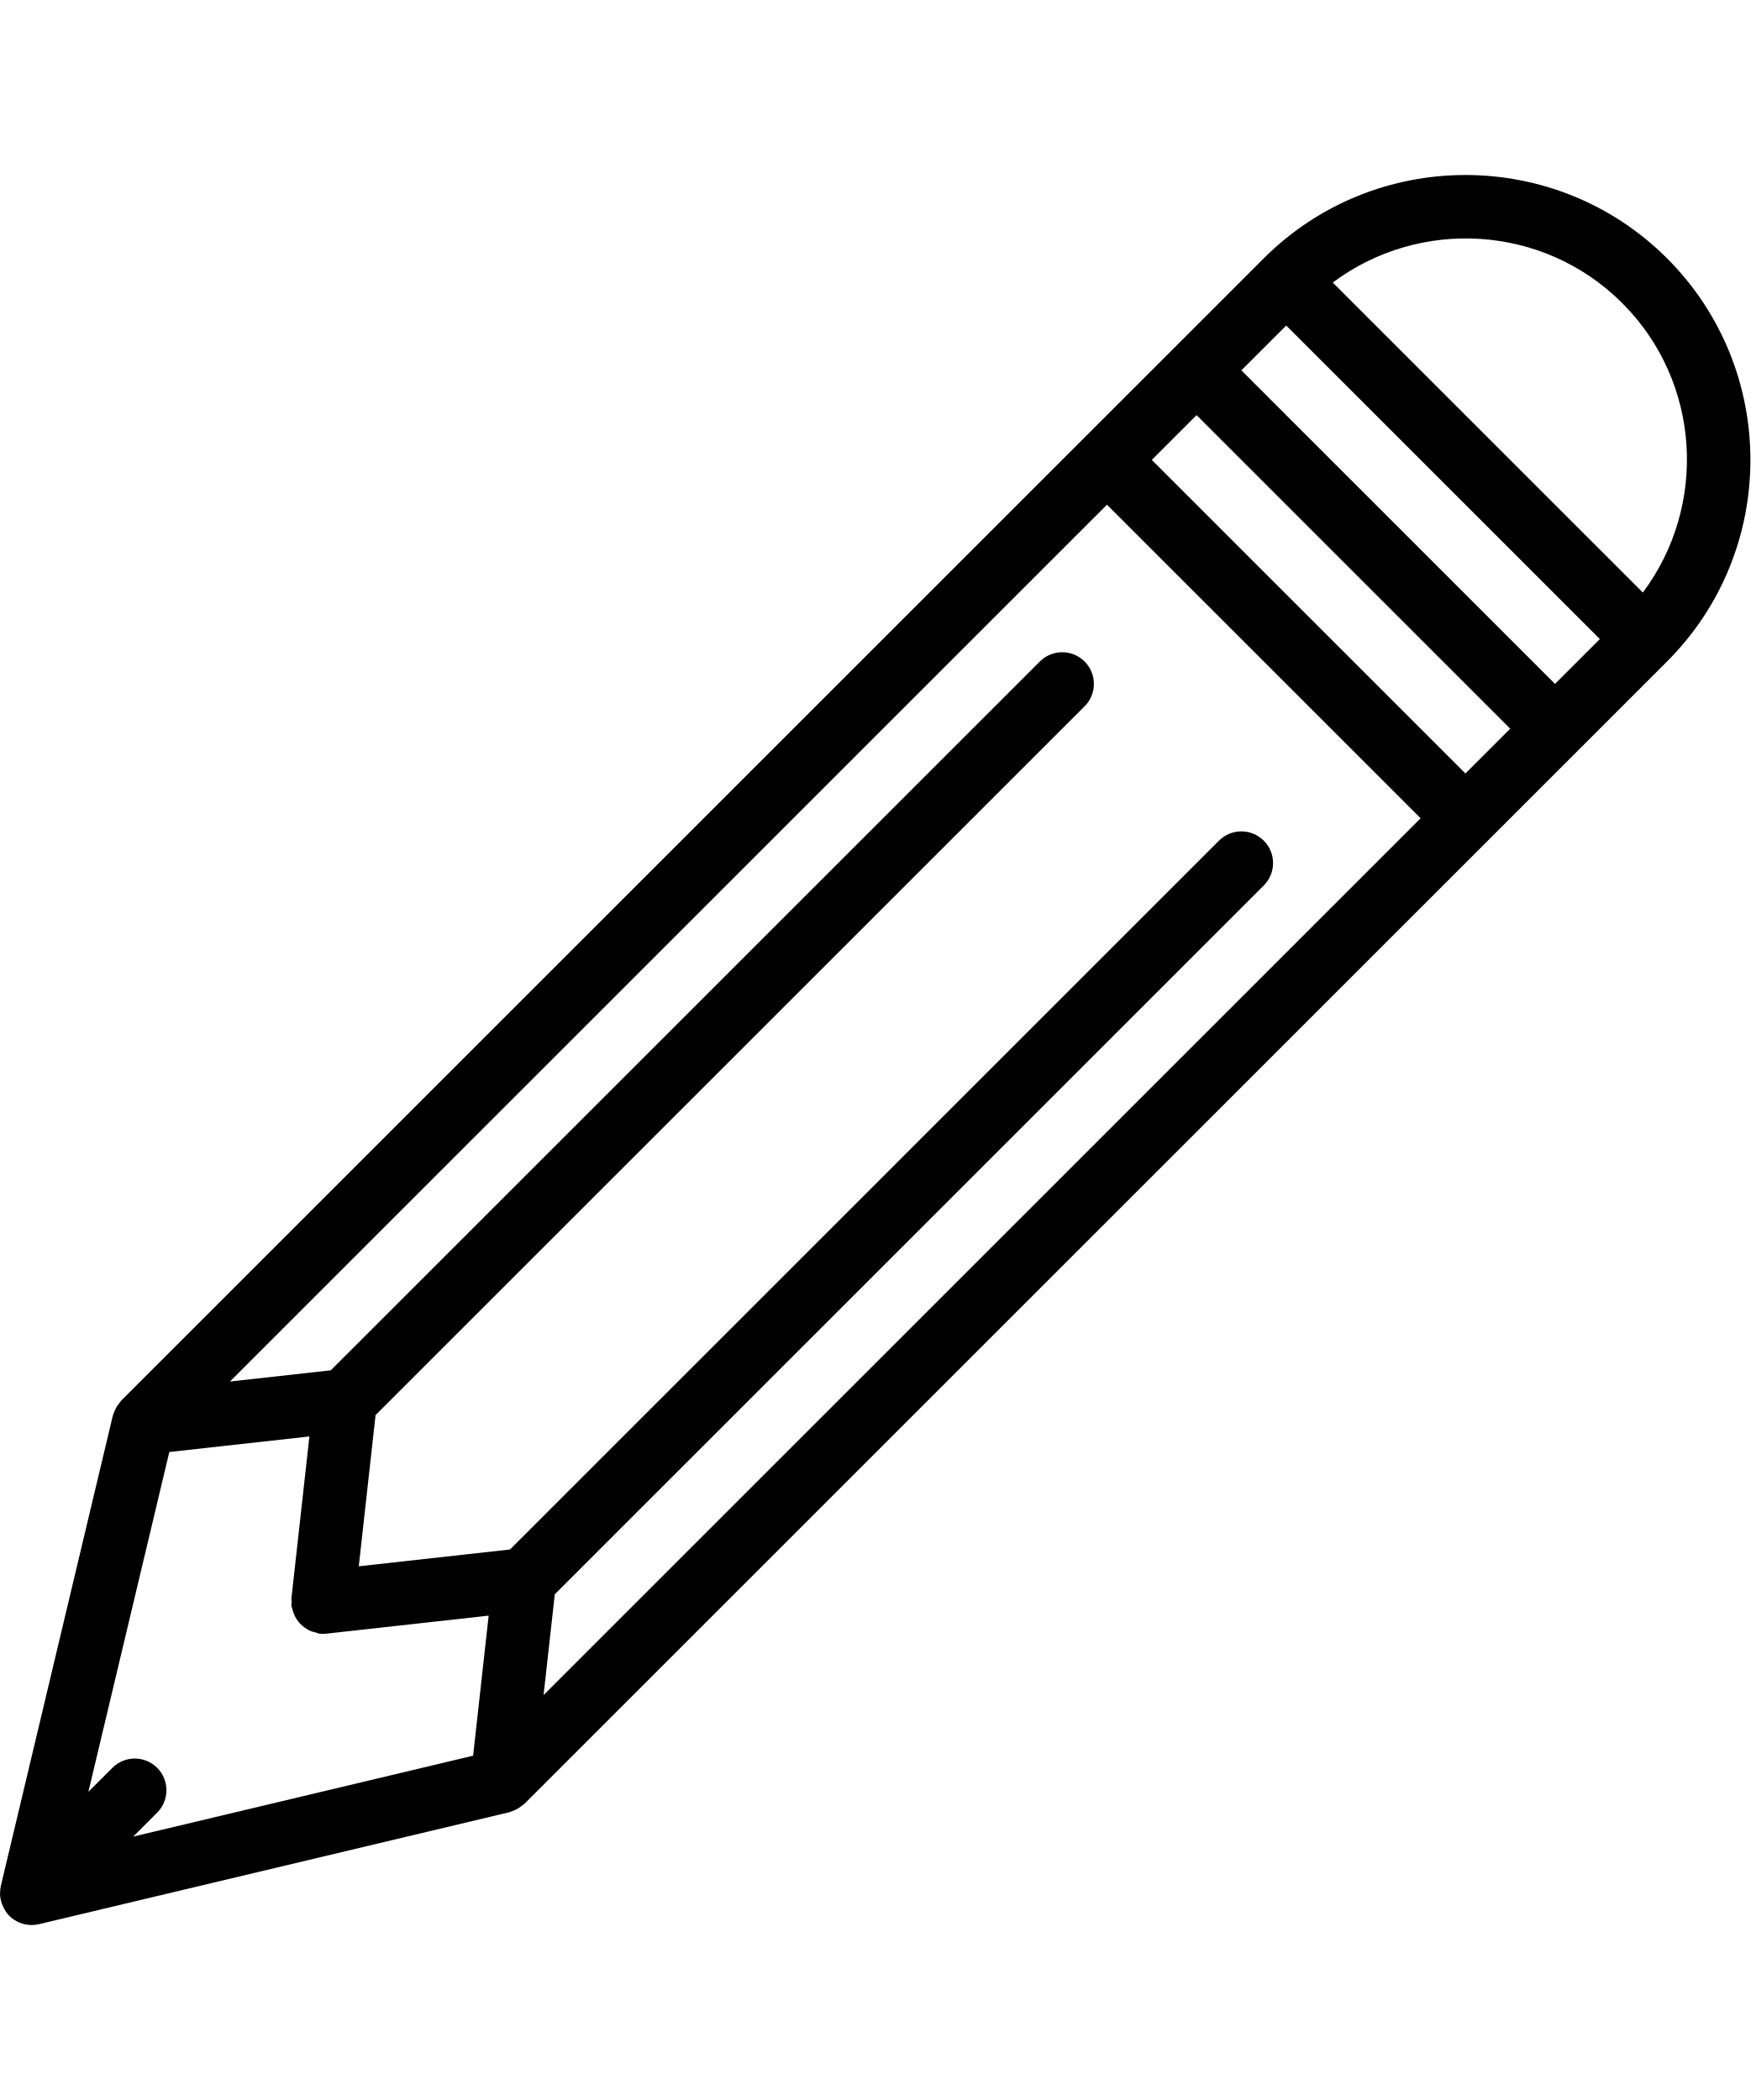
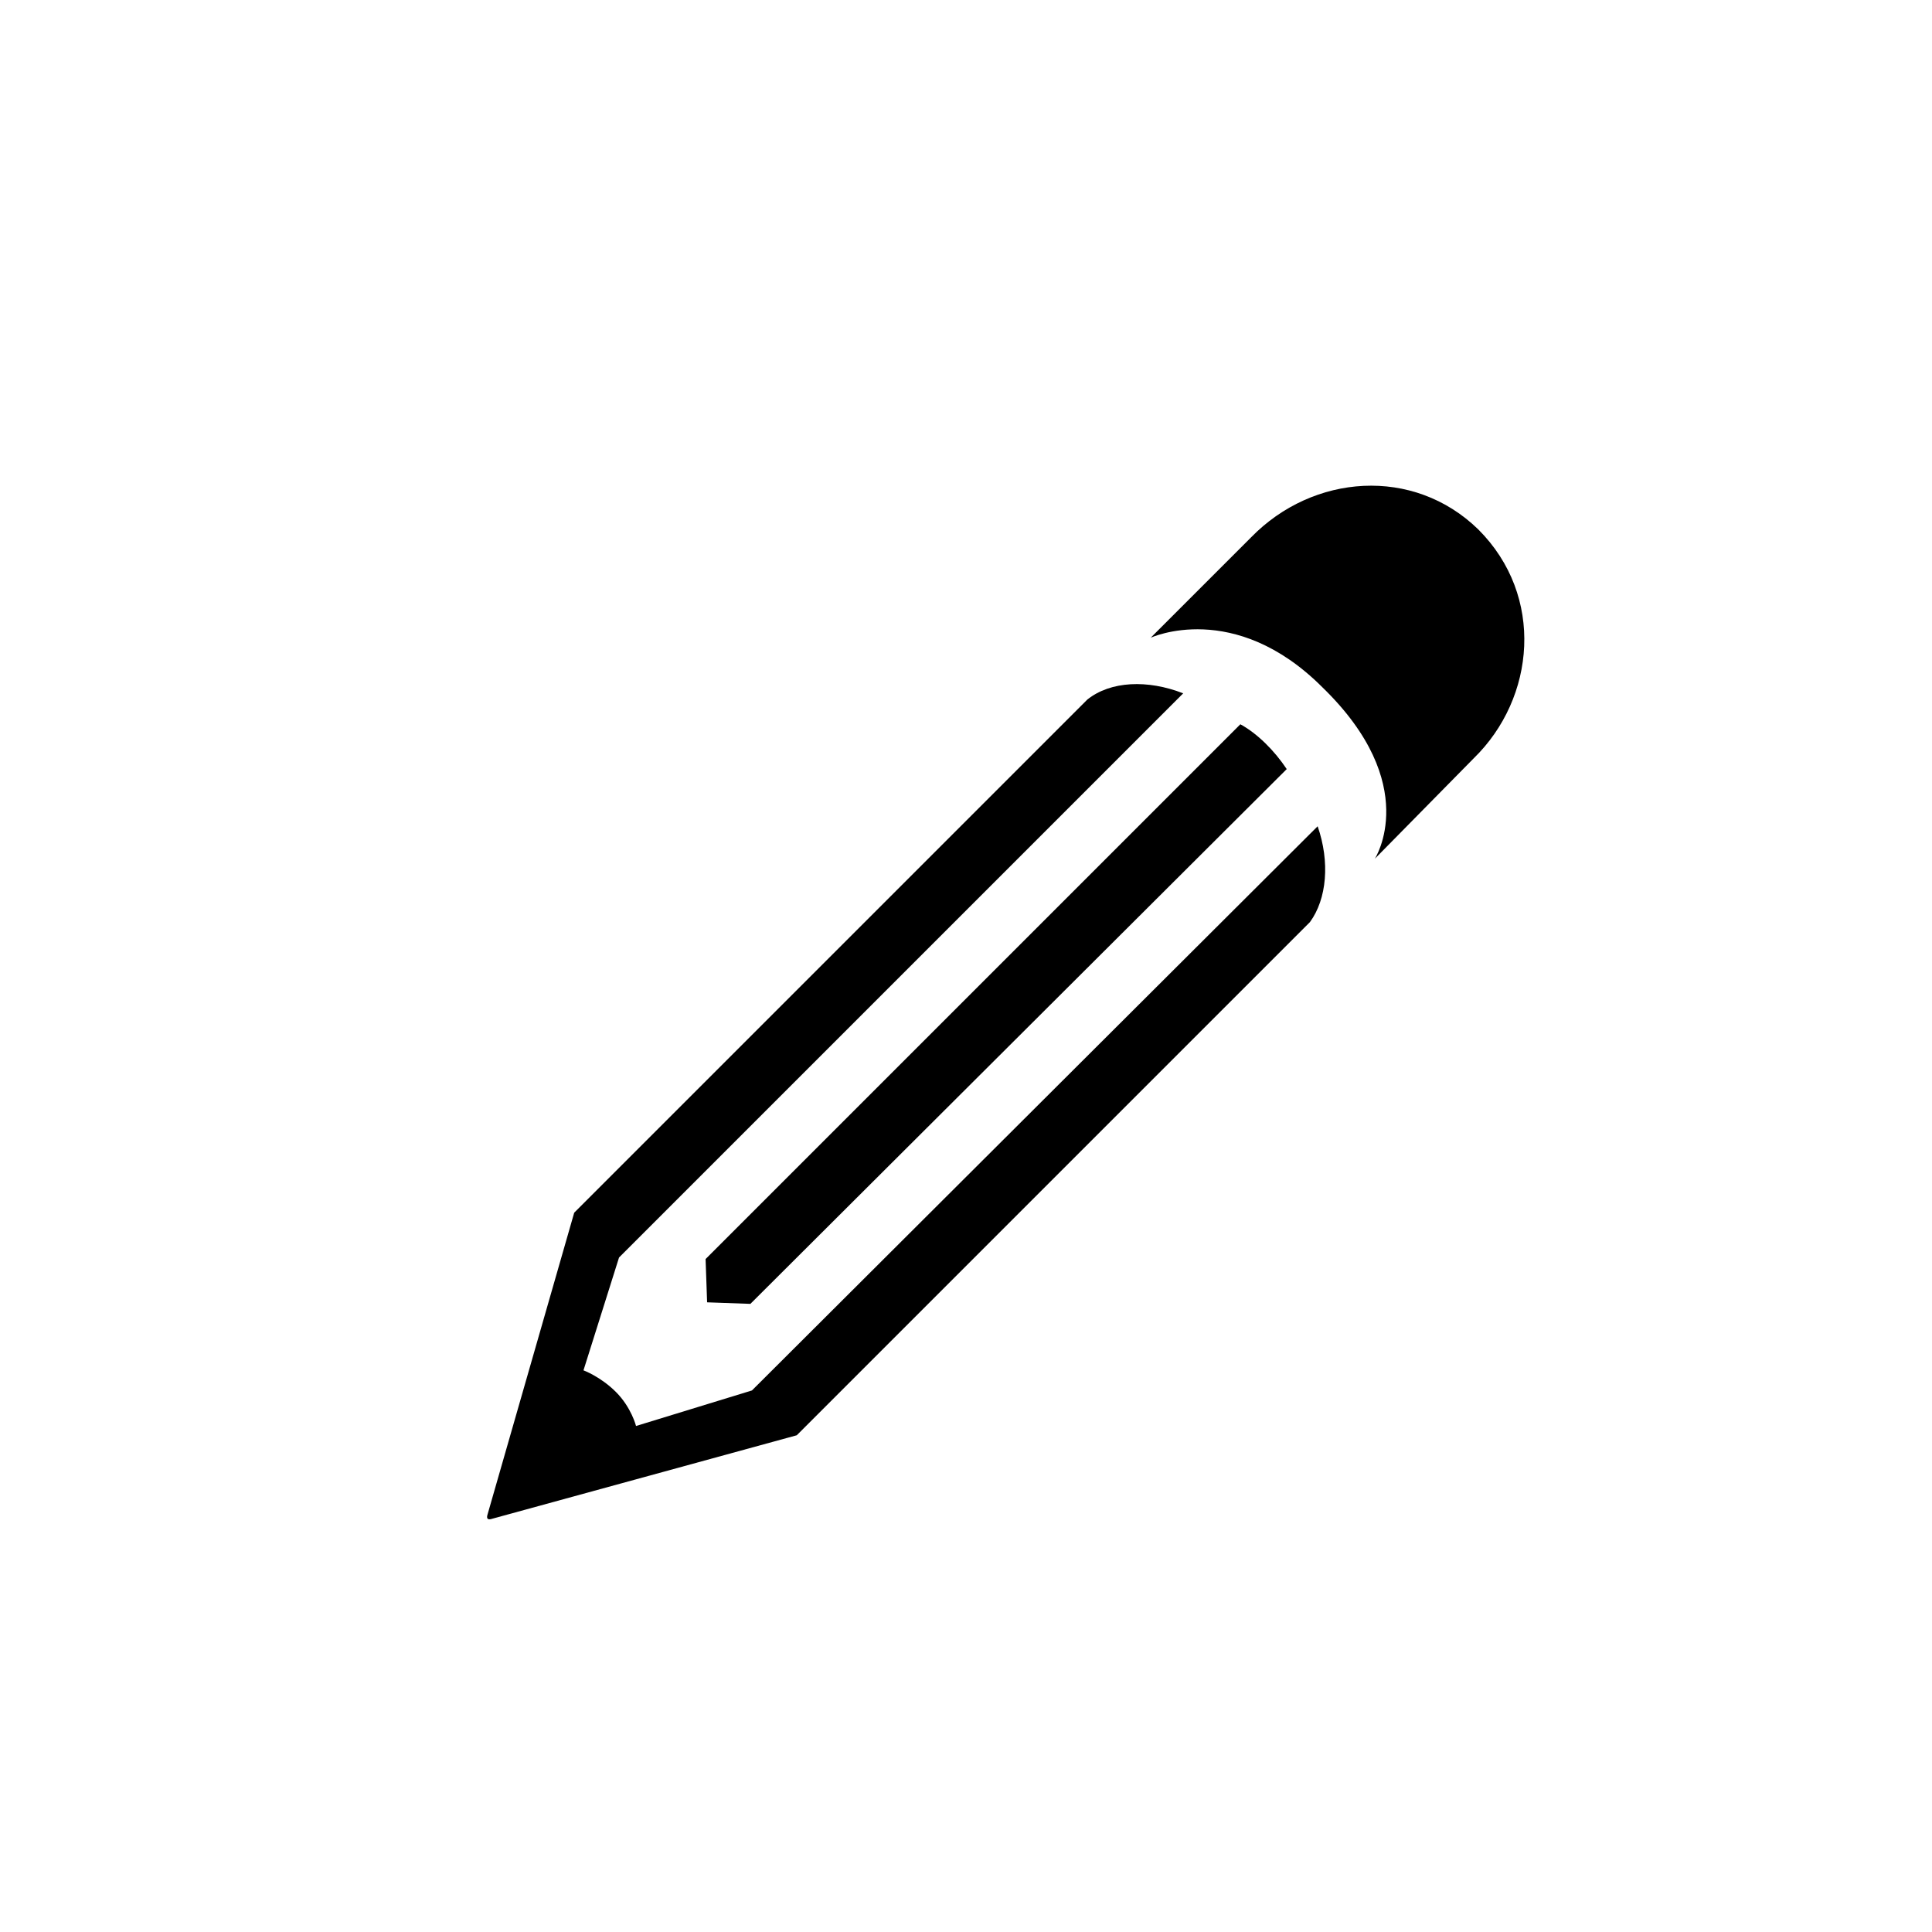
- <svg xmlns="http://www.w3.org/2000/svg" version="1.1" id="Capa_1" viewBox="0 0 55.25 55.25" width="10" height="12" style="enable-background:new 0 0 55.25 55.25;" xml:space="preserve">
-   <path d="M52.618,2.631c-3.51-3.508-9.219-3.508-12.729,0L3.827,38.693C3.81,38.71,3.8,38.731,3.785,38.749  c-0.021,0.024-0.039,0.05-0.058,0.076c-0.053,0.074-0.094,0.153-0.125,0.239c-0.009,0.026-0.022,0.049-0.029,0.075  c-0.003,0.01-0.009,0.02-0.012,0.03l-3.535,14.85c-0.016,0.067-0.02,0.135-0.022,0.202C0.004,54.234,0,54.246,0,54.259  c0.001,0.114,0.026,0.225,0.065,0.332c0.009,0.025,0.019,0.047,0.03,0.071c0.049,0.107,0.11,0.21,0.196,0.296  c0.095,0.095,0.207,0.168,0.328,0.218c0.121,0.05,0.25,0.075,0.379,0.075c0.077,0,0.155-0.009,0.231-0.027l14.85-3.535  c0.027-0.006,0.051-0.021,0.077-0.03c0.034-0.011,0.066-0.024,0.099-0.039c0.072-0.033,0.139-0.074,0.201-0.123  c0.024-0.019,0.049-0.033,0.072-0.054c0.008-0.008,0.018-0.012,0.026-0.02l36.063-36.063C56.127,11.85,56.127,6.14,52.618,2.631z   M51.204,4.045c2.488,2.489,2.7,6.397,0.65,9.137l-9.787-9.787C44.808,1.345,48.716,1.557,51.204,4.045z M46.254,18.895l-9.9-9.9  l1.414-1.414l9.9,9.9L46.254,18.895z M4.961,50.288c-0.391-0.391-1.023-0.391-1.414,0L2.79,51.045l2.554-10.728l4.422-0.491  l-0.569,5.122c-0.004,0.038,0.01,0.073,0.01,0.11c0,0.038-0.014,0.072-0.01,0.11c0.004,0.033,0.021,0.06,0.028,0.092  c0.012,0.058,0.029,0.111,0.05,0.165c0.026,0.065,0.057,0.124,0.095,0.181c0.031,0.046,0.062,0.087,0.1,0.127  c0.048,0.051,0.1,0.094,0.157,0.134c0.045,0.031,0.088,0.06,0.138,0.084C9.831,45.982,9.9,46,9.972,46.017  c0.038,0.009,0.069,0.03,0.108,0.035c0.036,0.004,0.072,0.006,0.109,0.006c0,0,0.001,0,0.001,0c0,0,0.001,0,0.001,0h0.001  c0,0,0.001,0,0.001,0c0.036,0,0.073-0.002,0.109-0.006l5.122-0.569l-0.491,4.422L4.204,52.459l0.757-0.757  C5.351,51.312,5.351,50.679,4.961,50.288z M17.511,44.809L39.889,22.43c0.391-0.391,0.391-1.023,0-1.414s-1.023-0.391-1.414,0  L16.097,43.395l-4.773,0.53l0.53-4.773l22.38-22.378c0.391-0.391,0.391-1.023,0-1.414s-1.023-0.391-1.414,0L10.44,37.738  l-3.183,0.354L34.94,10.409l9.9,9.9L17.157,47.992L17.511,44.809z M49.082,16.067l-9.9-9.9l1.415-1.415l9.9,9.9L49.082,16.067z" />
+ <svg xmlns="http://www.w3.org/2000/svg" version="1.0" id="Layer_1" x="0px" y="0px" width="100px" height="100px" viewBox="0 0 100 100" enable-background="new 0 0 100 100" xml:space="preserve">
+   <g>
+     <path d="M68.201,42.768c0.641,1.84,0.48,3.76-0.399,4.96L41.241,74.289l-15.76,4.32c-0.24,0.08-0.32,0-0.24-0.24l4.48-15.601   l26.561-26.561c1.2-0.96,3.12-1.04,4.96-0.32C32.121,65.009,32.041,65.089,32.041,65.089l-1.84,5.84c0,0,0.88,0.32,1.68,1.12   c0.8,0.801,1.04,1.76,1.04,1.76l6-1.84L68.201,42.768z M36.521,65.169l27.68-27.681c0.88,0.48,1.761,1.36,2.4,2.32   c-27.761,27.68-27.761,27.68-27.761,27.68l-2.24-0.08L36.521,65.169z M76.282,39.248l-5.12,5.2c0,0,2.479-3.84-2.721-8.88   c-4.56-4.56-8.88-2.56-8.88-2.56l5.2-5.2c3.2-3.28,8.4-3.68,11.76-0.4C79.962,30.848,79.481,36.128,76.282,39.248z" />
+   </g>
</svg>
